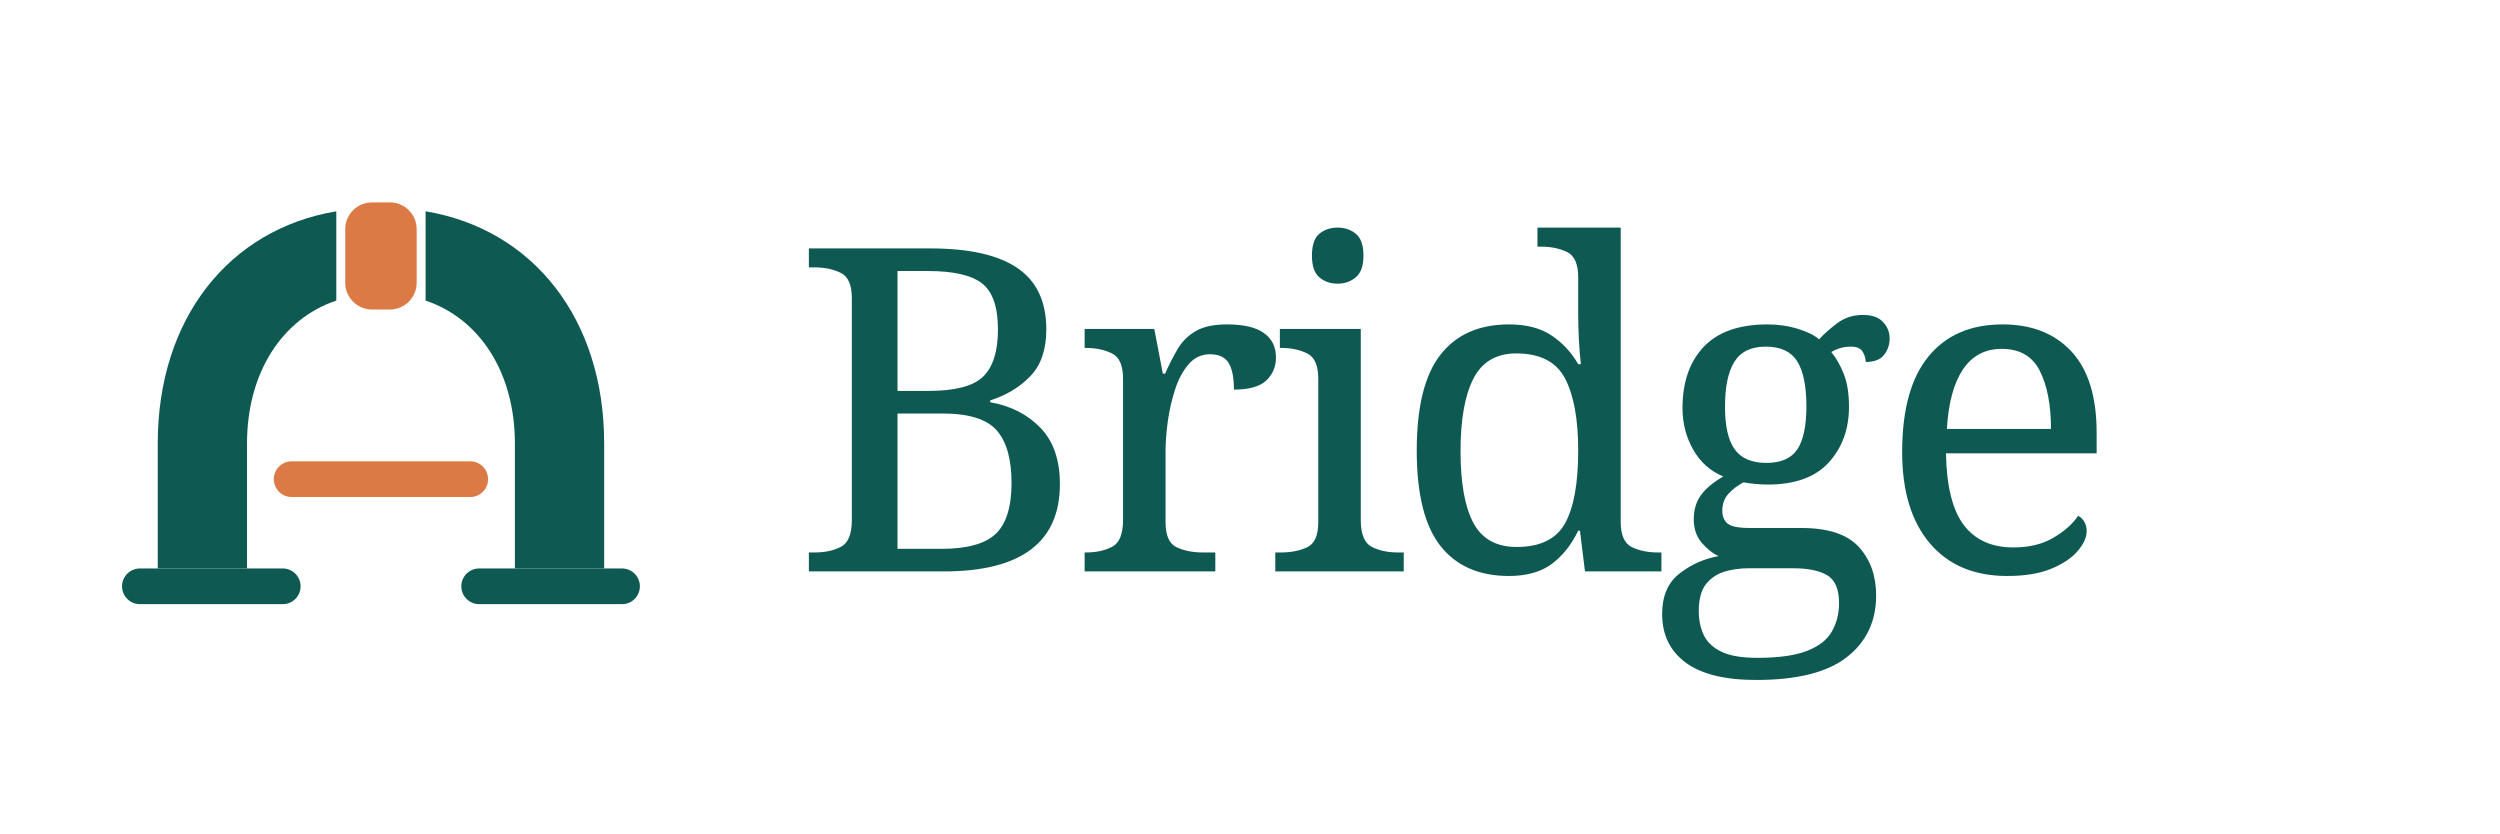
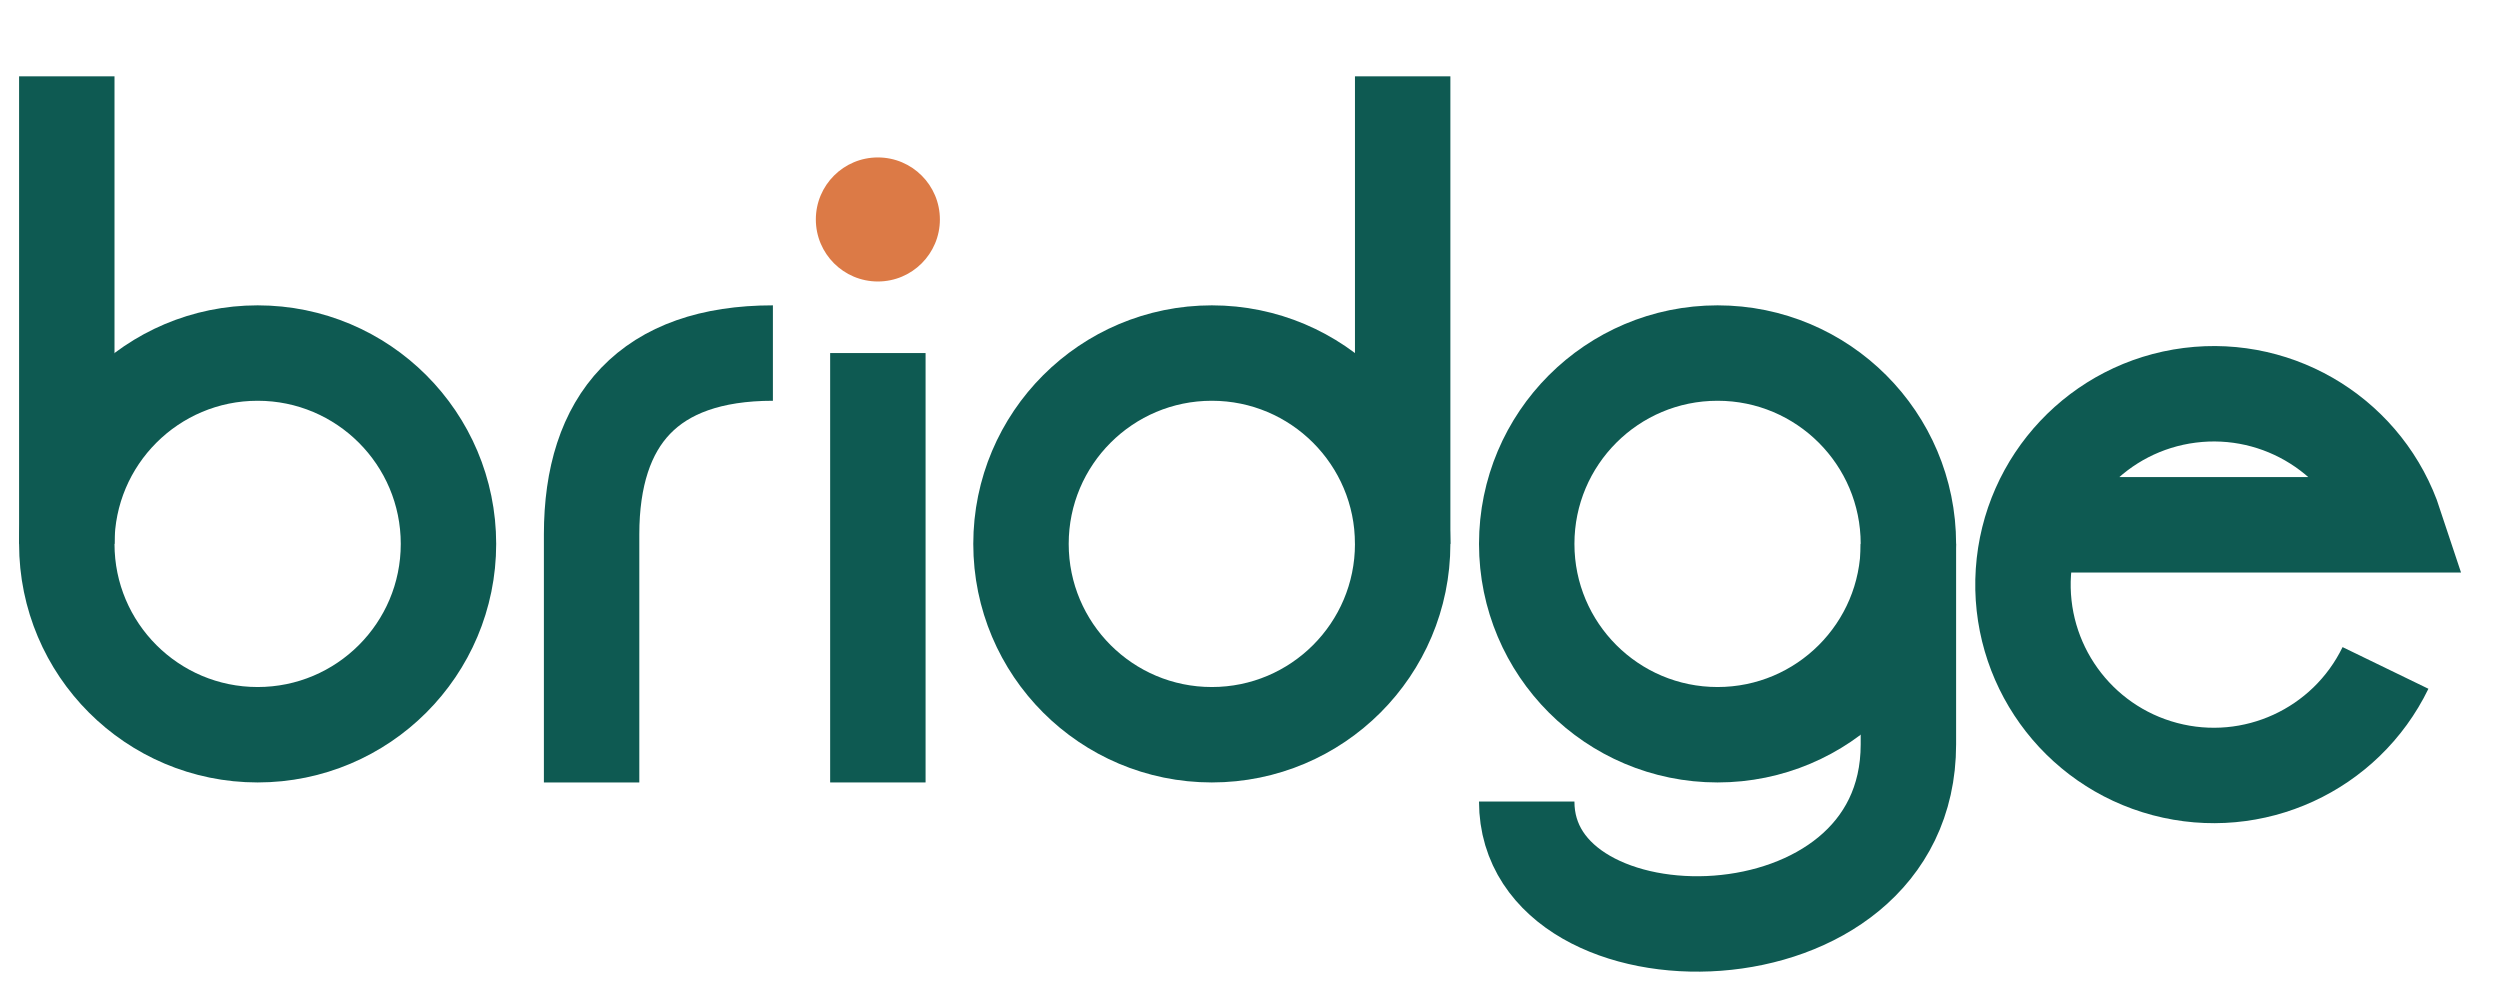
- <svg xmlns="http://www.w3.org/2000/svg" viewBox="0 0 420 140" role="img" aria-labelledby="title desc">
-   <g transform="translate(16 22) scale(1.5)">
-     <path d="M7 49V35C7 21 15 11 27 9V19C21 21 17 27 17 35V49H7ZM57 49V35C57 21 49 11 37 9V19C43 21 47 27 47 35V49H57Z" fill="#0E5A52" />
-     <rect x="28" y="8" width="8" height="12" rx="3" fill="#DC7A46" />
-     <path d="M5 51H21M43 51H59" fill="none" stroke="#0E5A52" stroke-width="4" stroke-linecap="round" />
-     <path d="M22 39H42" stroke="#DC7A46" stroke-width="4" stroke-linecap="round" />
+ <svg xmlns="http://www.w3.org/2000/svg" viewBox="0 0 262 105" color="#0E5A52" role="img" aria-label="bridge">
+   <g fill="none" stroke="currentColor" stroke-width="10">
+     <circle cx="27" cy="57" r="20" />
+     <path d="M7 8V57M62 82V56C62 44 68 37 81 37" />
+     <circle cx="127" cy="57" r="20" />
+     <path d="M147 8V57" />
+     <circle cx="180" cy="57" r="20" />
+     <path d="M200 57V78C200 102 160 102 160 84" />
+     <path d="M250 70A20 20 0 1 1 251 55H213" />
  </g>
-   <text x="133" y="96" fill="#0E5A52" font-family="Fraunces, Georgia, serif" font-size="76" letter-spacing="-3">Bridge</text>
+   <path d="M92 37V82" stroke="currentColor" stroke-width="10" />
+   <circle cx="92" cy="23" r="6.5" fill="#DC7A46" />
</svg>
